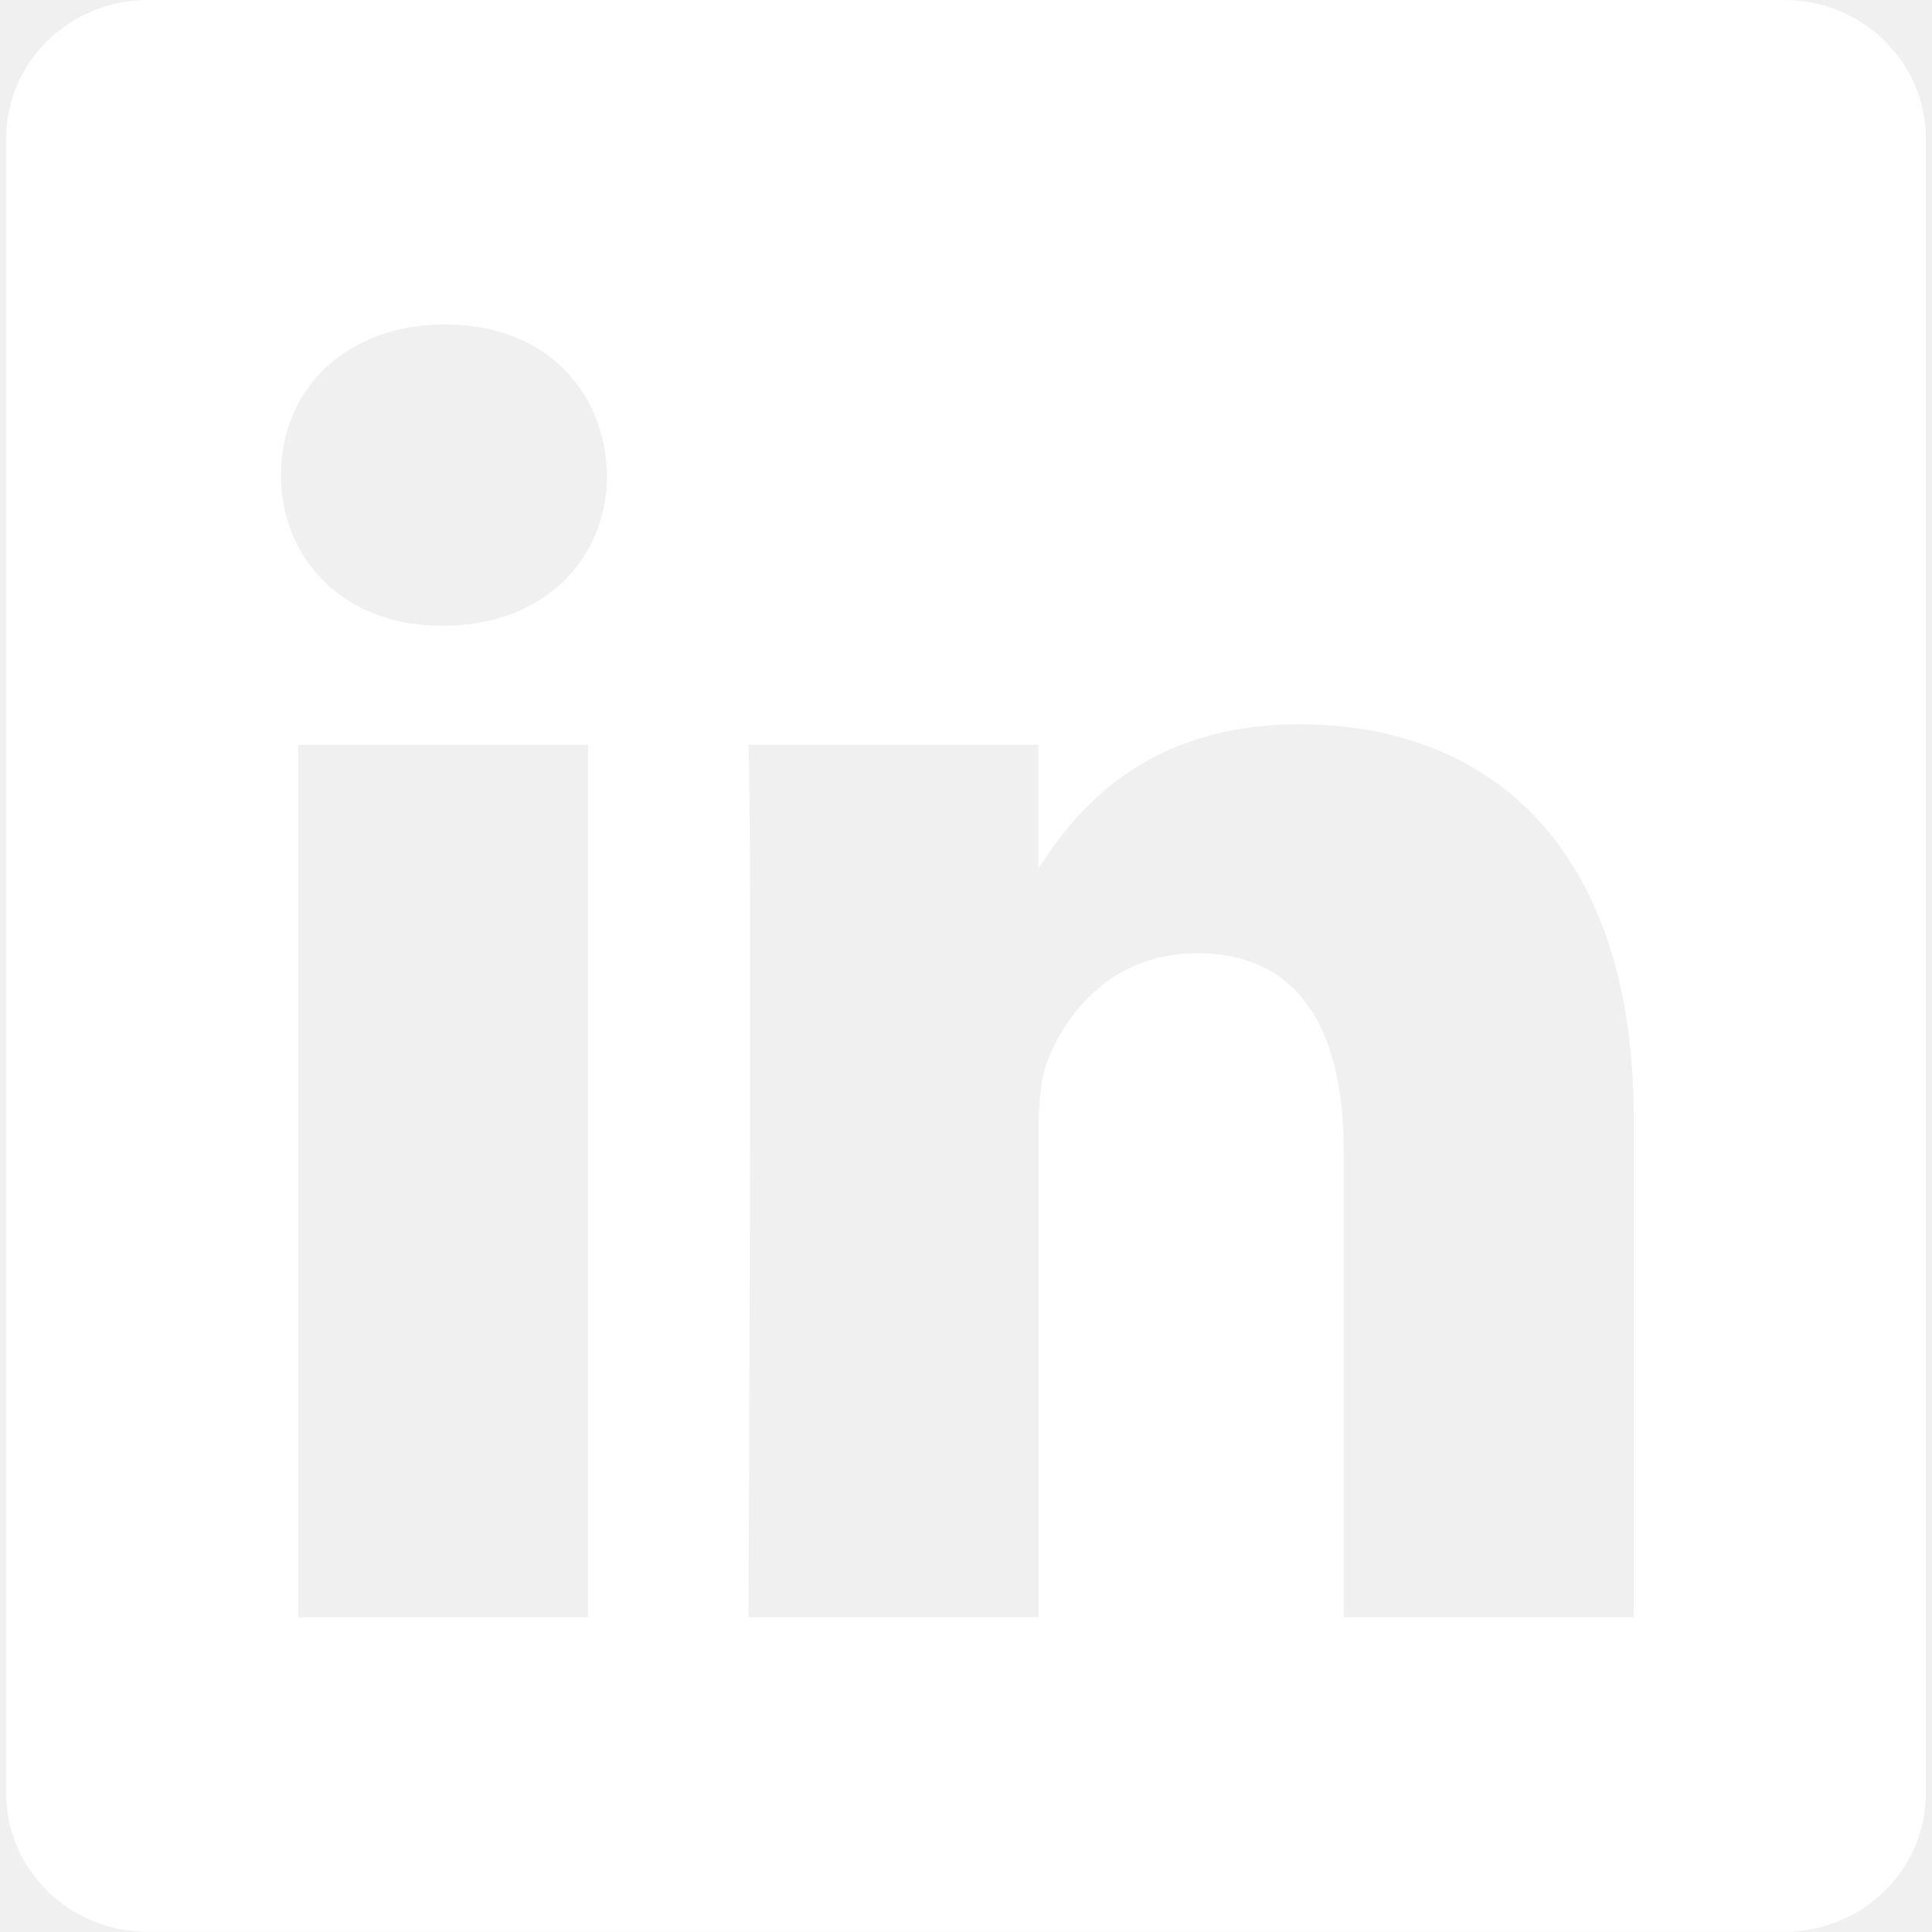
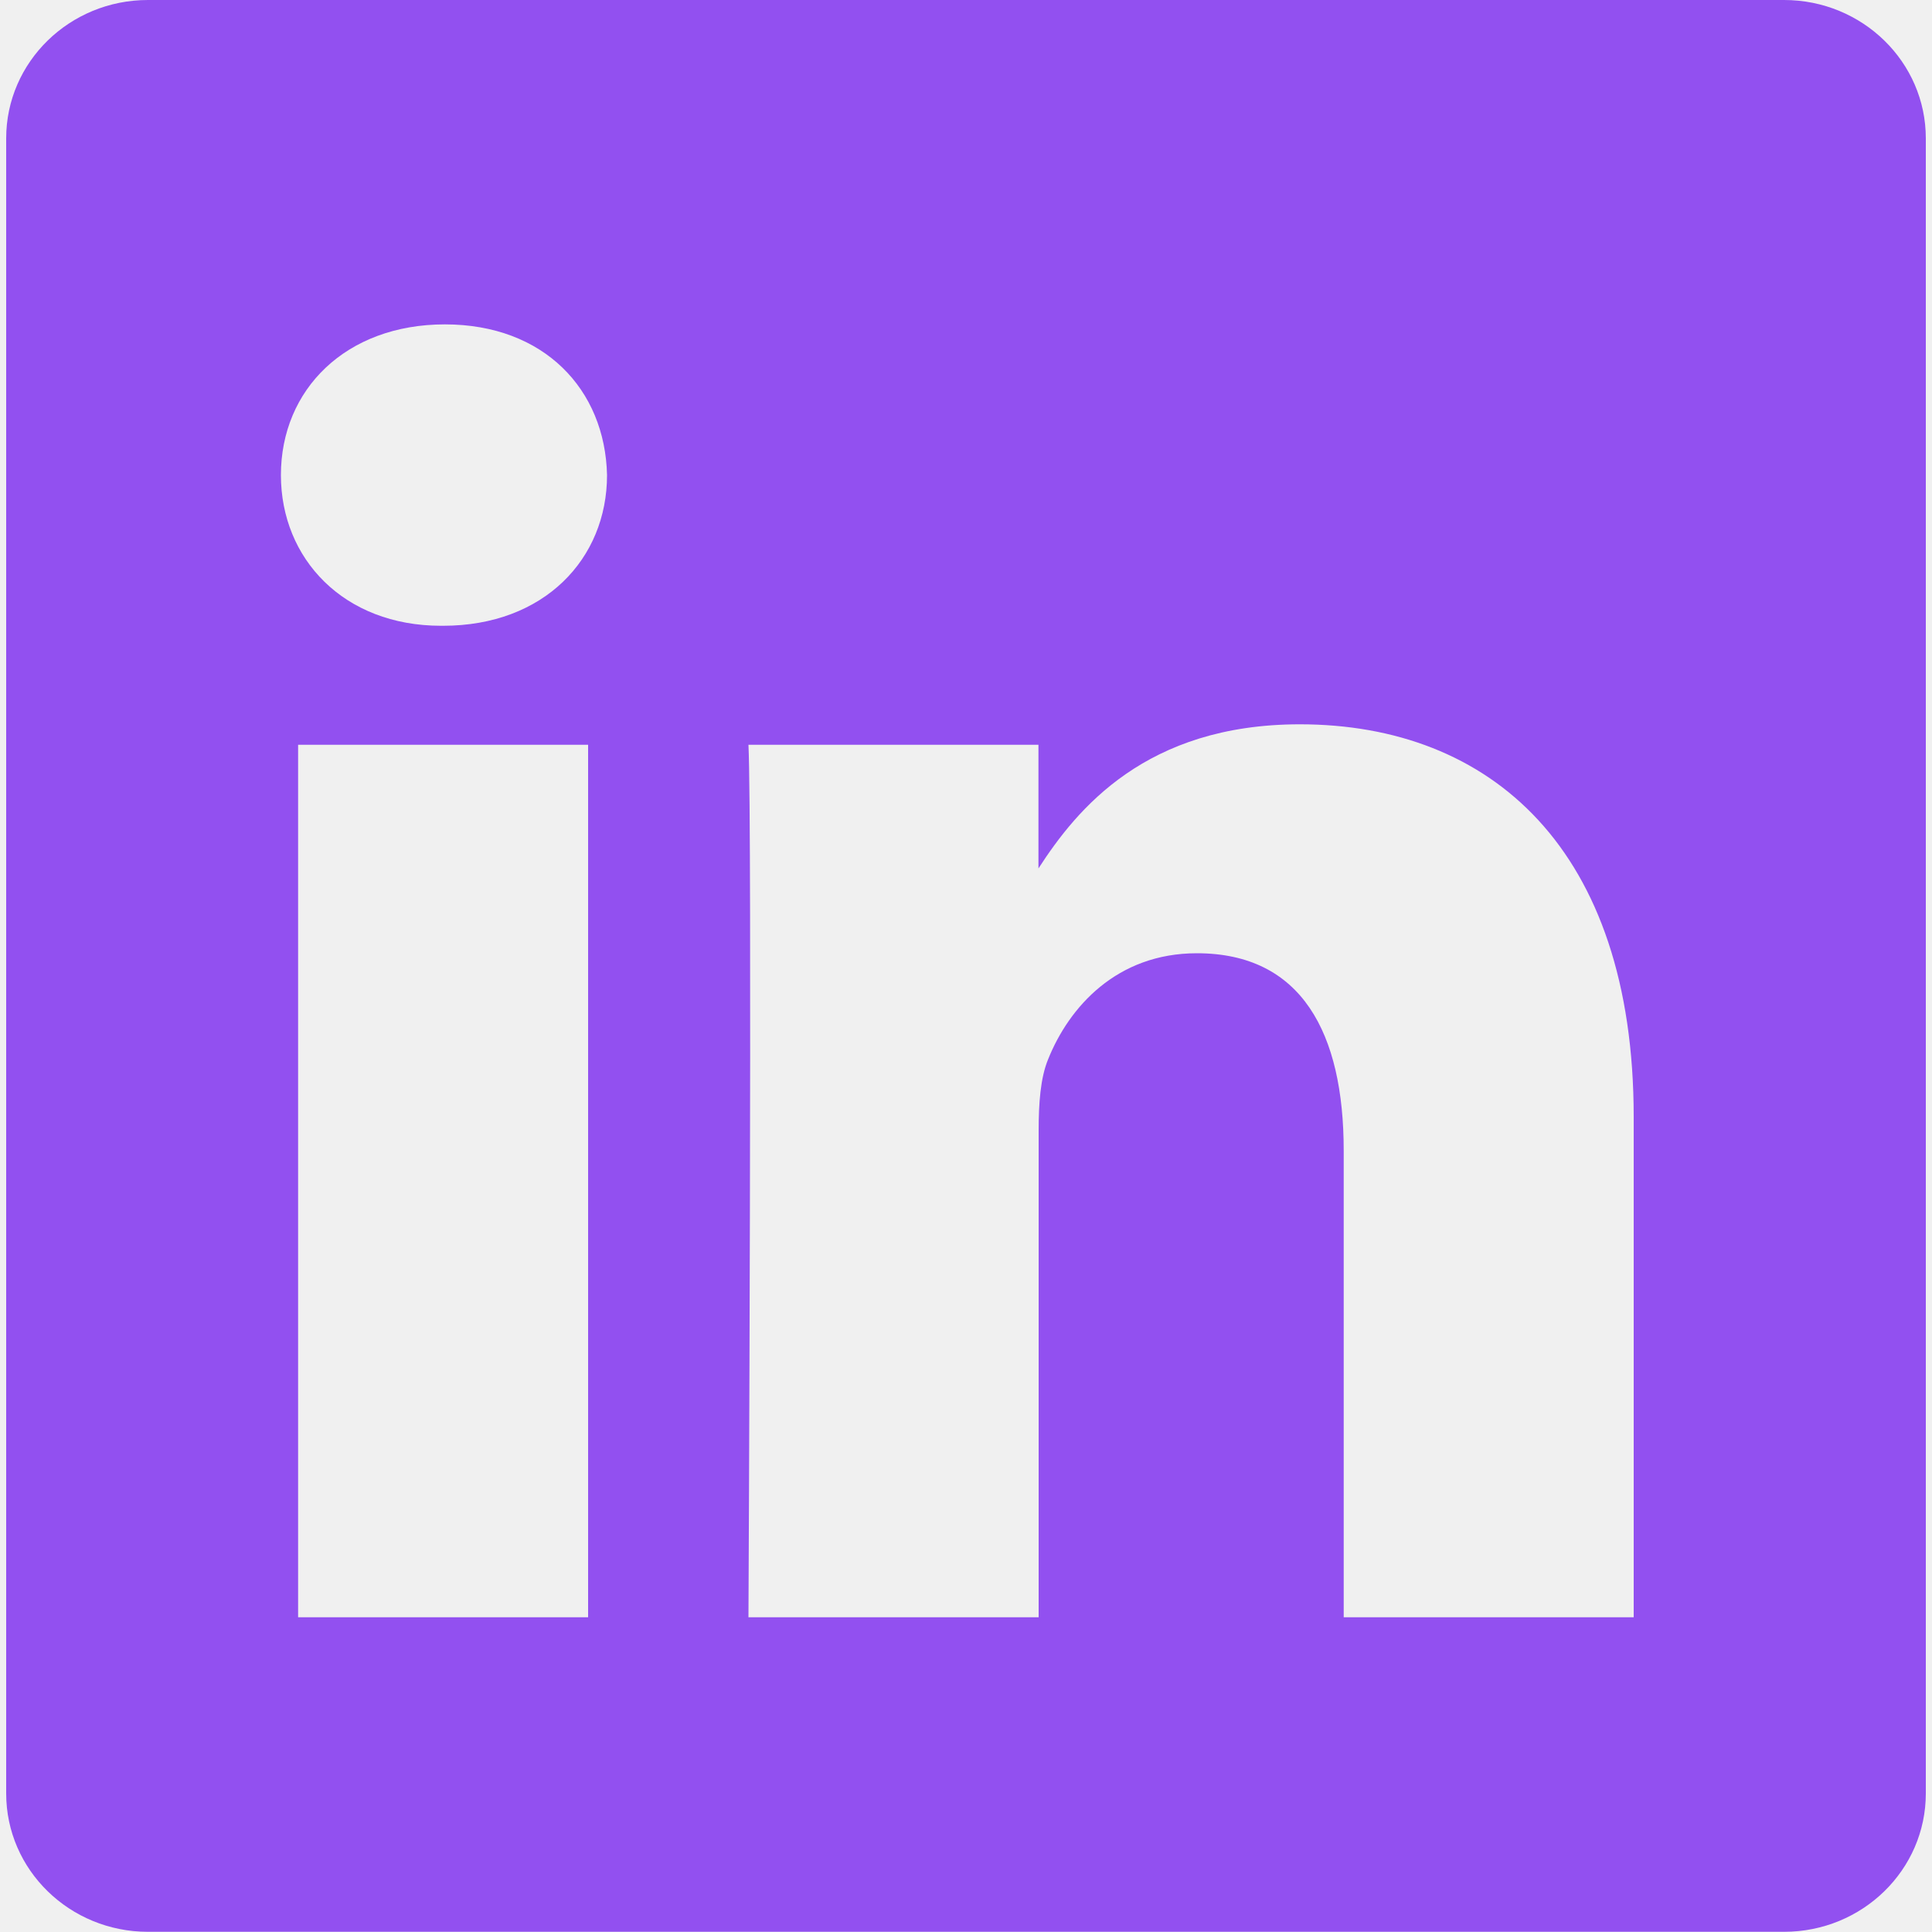
<svg xmlns="http://www.w3.org/2000/svg" version="1.1" id="Layer_1" x="0px" y="0px" viewBox="0 0 1000 1000" style="enable-background:new 0 0 1000 1000;" xml:space="preserve">
-   <path fill="#fff" d="M923.4,0H76.6C36,0,3.2,32.1,3.2,71.6v856.7c0,39.6,32.9,71.6,73.4,71.6h846.8c40.6,0,73.4-32.1,73.4-71.6V71.6  C996.8,32.1,964,0,923.4,0z M304.4,837.1H154.3V385.5h150.1V837.1z M229.3,323.9L229.3,323.9h-1c-50.4,0-82.9-34.7-82.9-78  c0-44.3,33.6-78,84.9-78c51.3,0,82.9,33.7,83.9,78C314.2,289.2,281.7,323.9,229.3,323.9z M845.6,837.1H695.5V595.5  c0-60.7-21.7-102.1-76-102.1c-41.5,0-66.2,27.9-77,54.9c-4,9.6-4.9,23.1-4.9,36.6v252.2H387.4c0,0,2-409.2,0-451.6h150.1v64  c19.9-30.8,55.6-74.6,135.3-74.6c98.7,0,172.8,64.5,172.8,203.2V837.1z" />
+   <path fill="#9250f0" d="M923.4,0H76.6C36,0,3.2,32.1,3.2,71.6v856.7c0,39.6,32.9,71.6,73.4,71.6h846.8c40.6,0,73.4-32.1,73.4-71.6V71.6  C996.8,32.1,964,0,923.4,0z M304.4,837.1H154.3V385.5h150.1V837.1z M229.3,323.9L229.3,323.9h-1c-50.4,0-82.9-34.7-82.9-78  c0-44.3,33.6-78,84.9-78c51.3,0,82.9,33.7,83.9,78C314.2,289.2,281.7,323.9,229.3,323.9z M845.6,837.1H695.5V595.5  c0-60.7-21.7-102.1-76-102.1c-41.5,0-66.2,27.9-77,54.9c-4,9.6-4.9,23.1-4.9,36.6v252.2H387.4c0,0,2-409.2,0-451.6h150.1v64  c19.9-30.8,55.6-74.6,135.3-74.6c98.7,0,172.8,64.5,172.8,203.2V837.1z" />
</svg>
